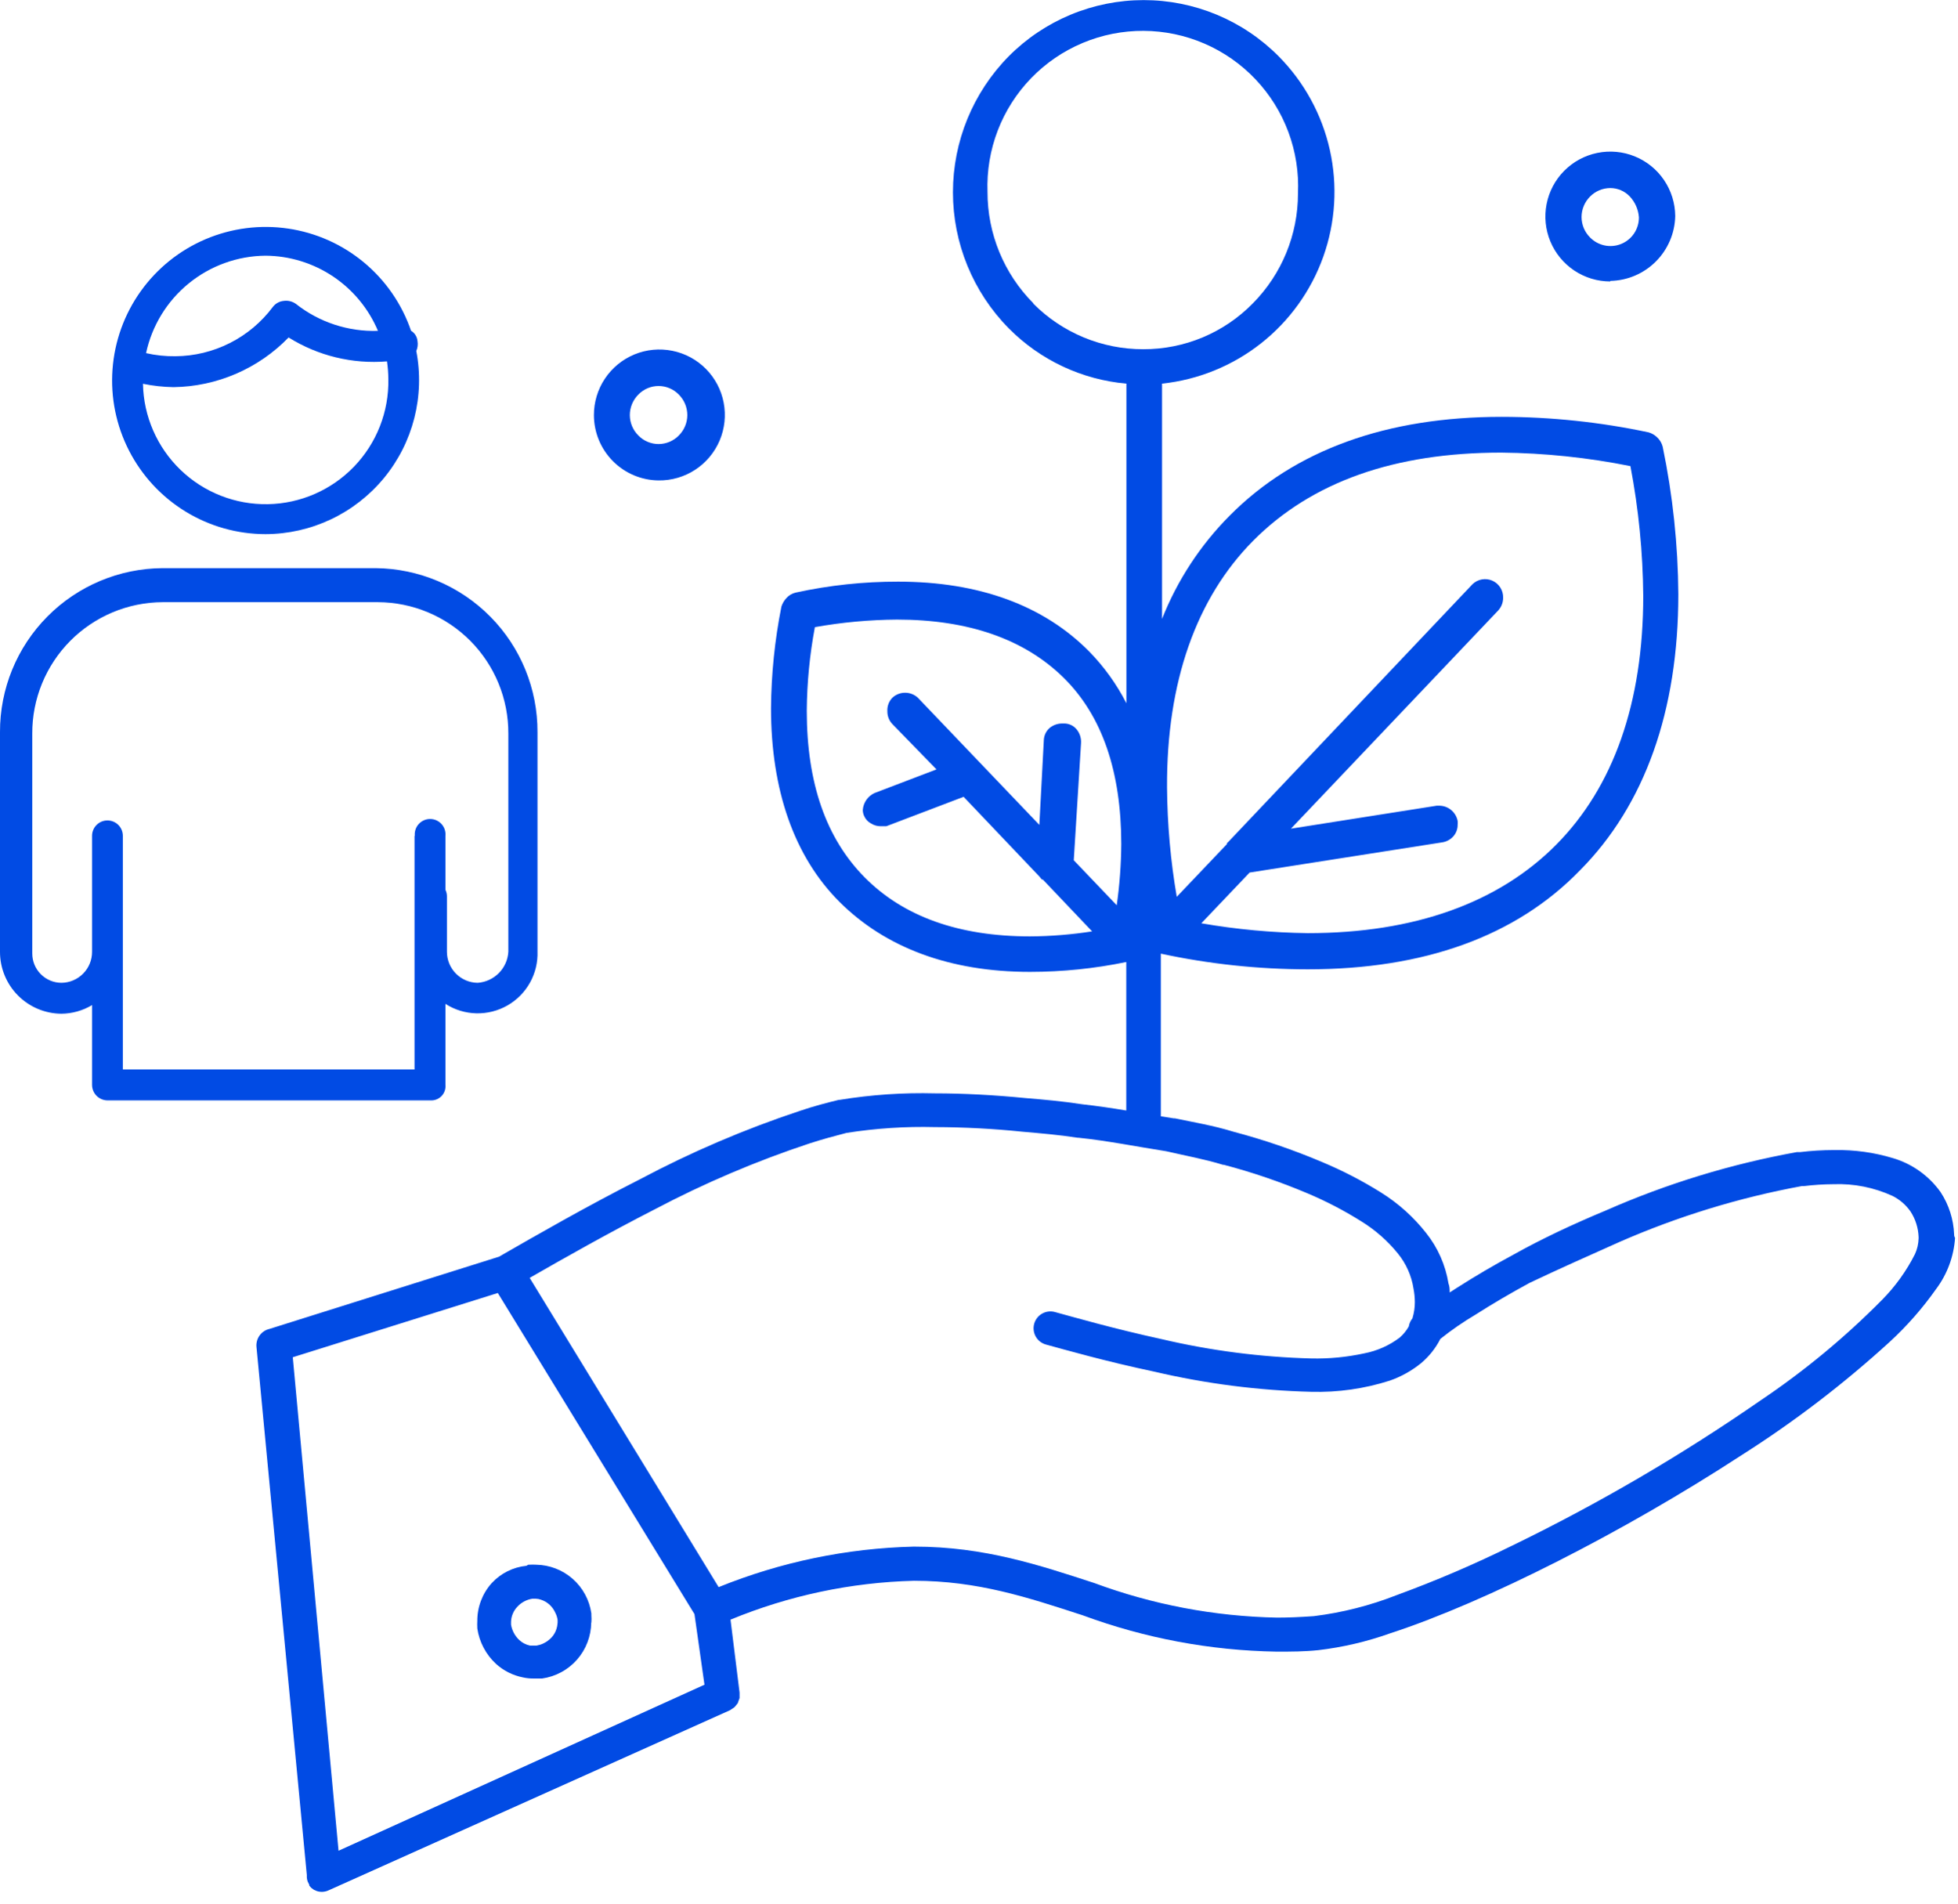
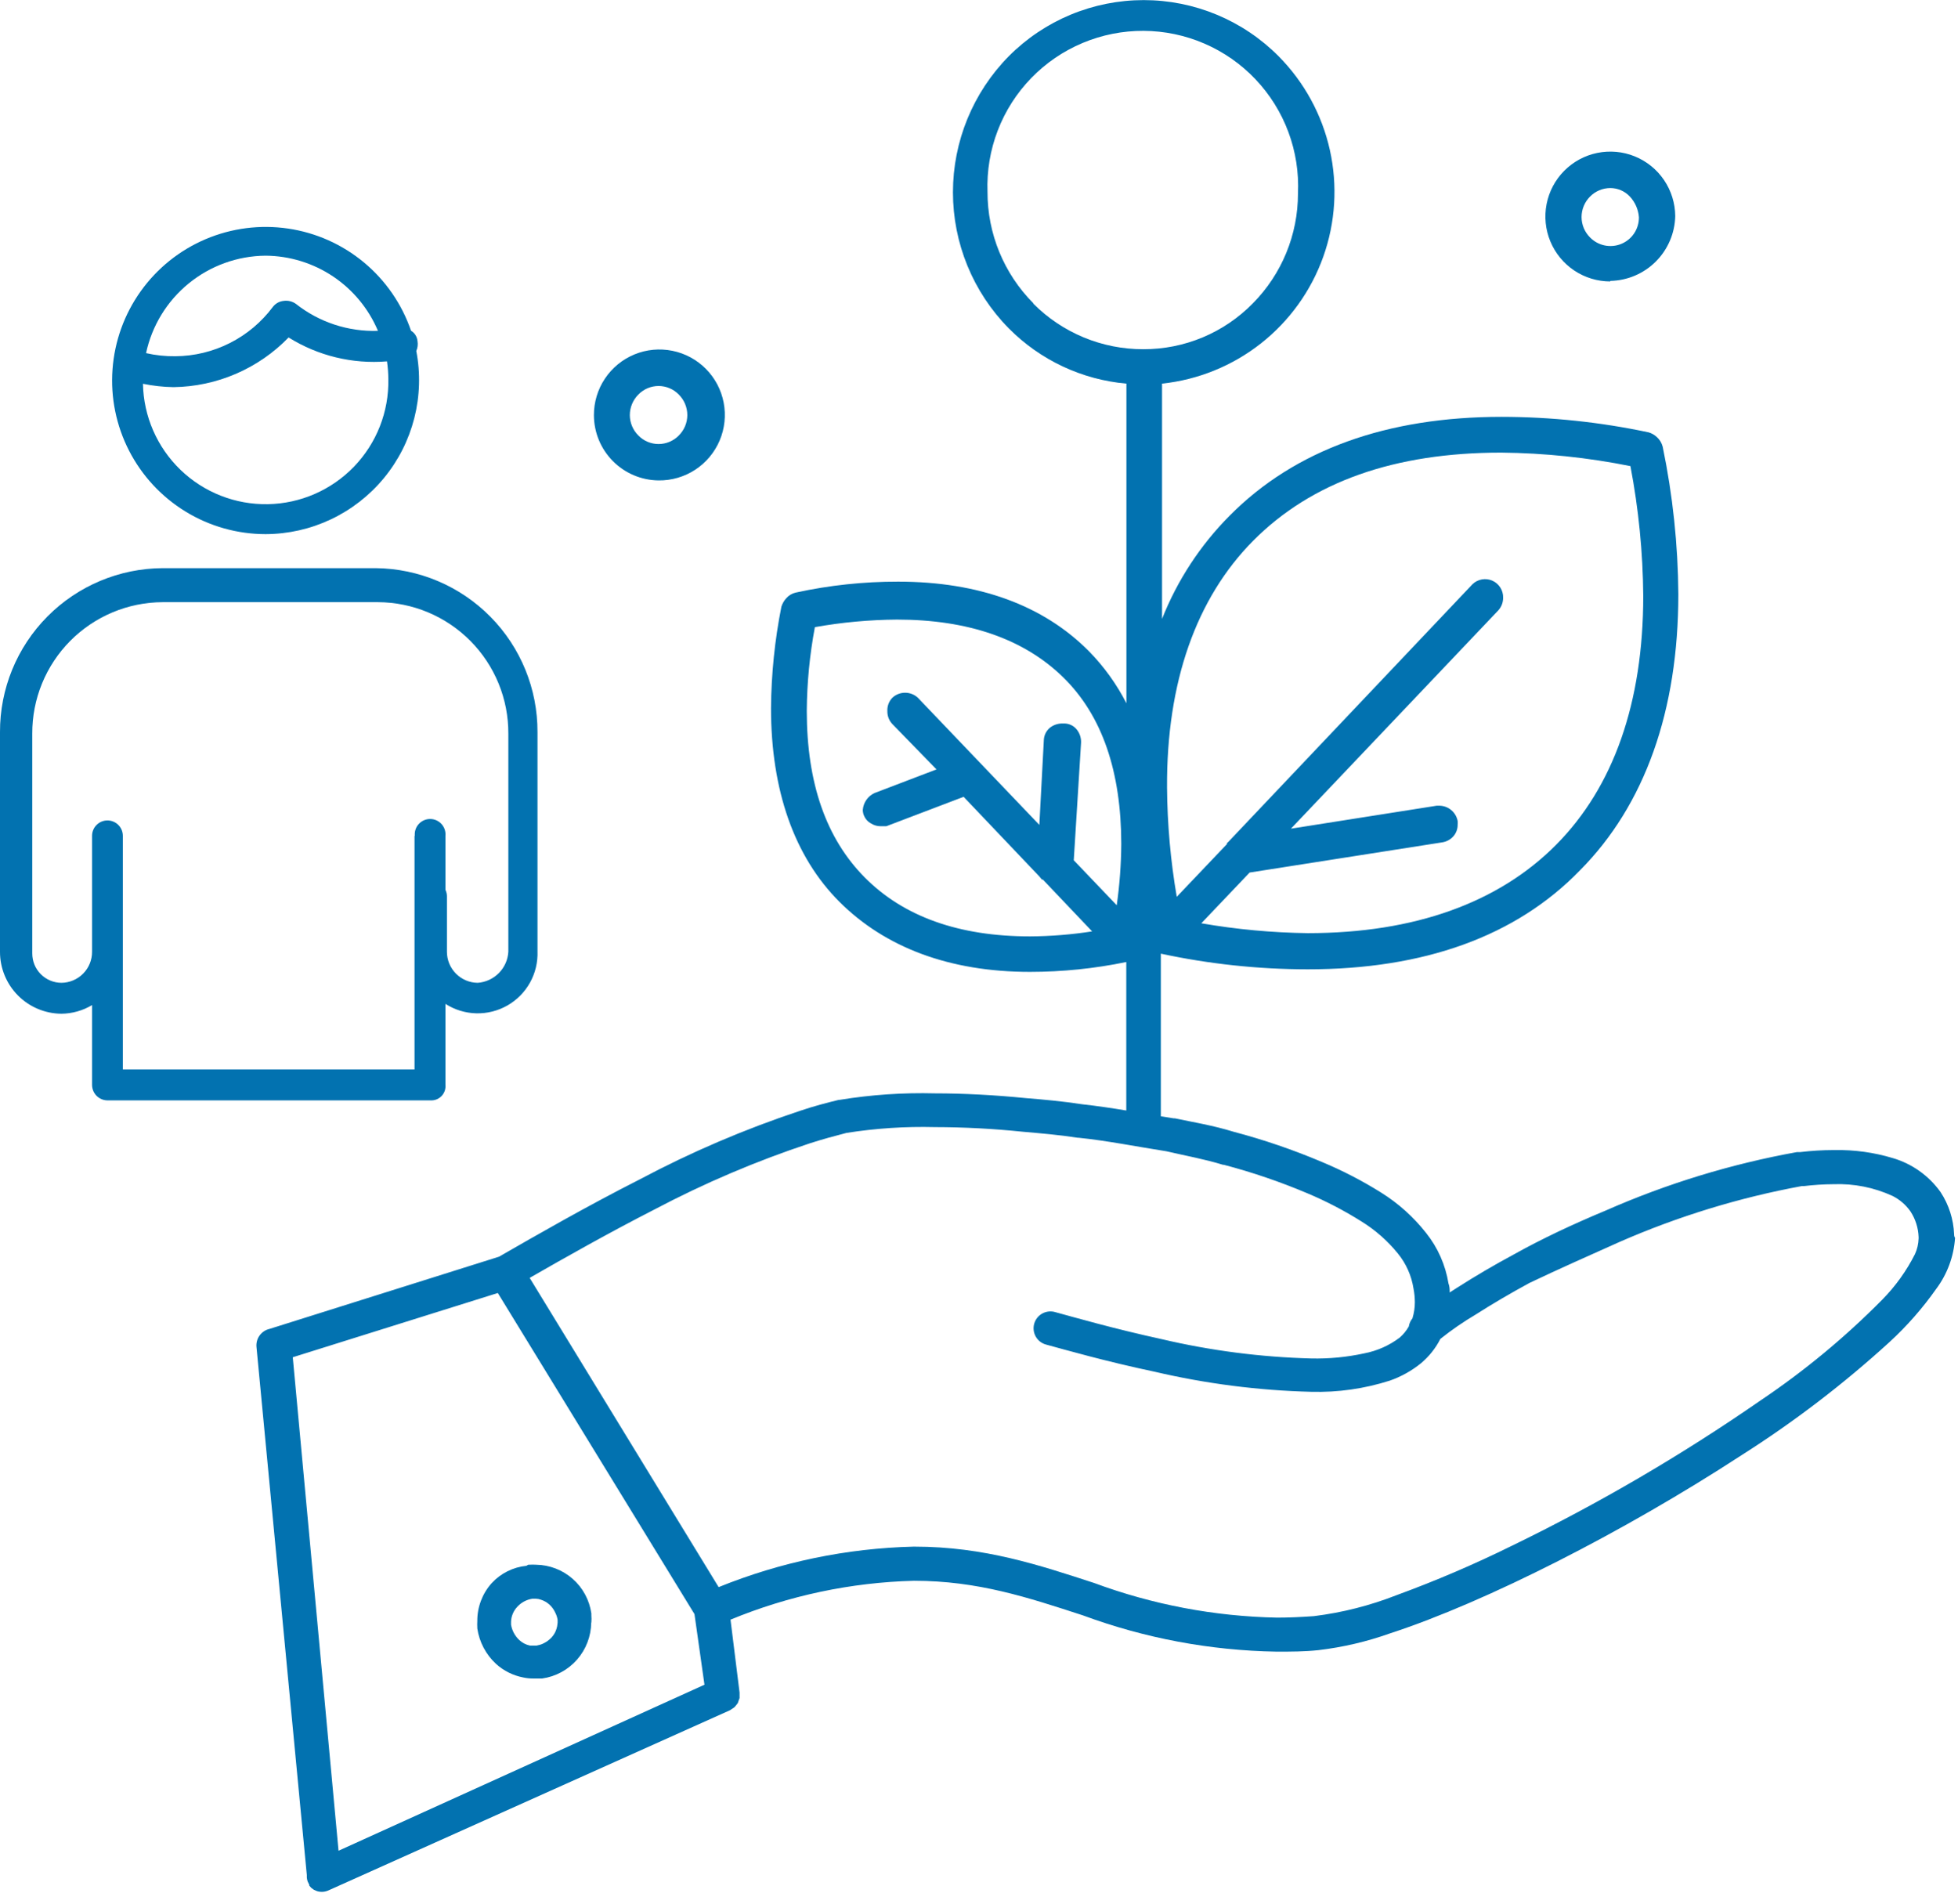
<svg xmlns="http://www.w3.org/2000/svg" width="145" height="141" viewBox="0 0 145 141" fill="none">
-   <path d="M48.79 35.591C49.752 35.603 50.696 35.328 51.502 34.802C52.307 34.276 52.938 33.522 53.314 32.636C53.69 31.751 53.794 30.773 53.613 29.828C53.432 28.883 52.974 28.013 52.297 27.329C51.62 26.646 50.755 26.178 49.812 25.988C48.869 25.797 47.891 25.89 47.001 26.257C46.112 26.624 45.351 27.247 44.817 28.047C44.282 28.848 43.998 29.788 44 30.751C44 32.026 44.503 33.249 45.4 34.156C46.297 35.062 47.515 35.578 48.79 35.591ZM47.29 29.231C47.485 29.03 47.718 28.87 47.976 28.761C48.233 28.652 48.51 28.596 48.79 28.596C49.07 28.596 49.347 28.652 49.604 28.761C49.862 28.87 50.095 29.03 50.29 29.231C50.692 29.634 50.919 30.181 50.92 30.751C50.918 31.318 50.692 31.861 50.29 32.261C50.095 32.462 49.862 32.621 49.604 32.73C49.347 32.839 49.07 32.895 48.79 32.895C48.51 32.895 48.233 32.839 47.976 32.73C47.718 32.621 47.485 32.462 47.29 32.261C46.888 31.861 46.662 31.318 46.66 30.751C46.661 30.181 46.888 29.634 47.29 29.231Z" fill="#014BE4" />
-   <path d="M119.3 20.811C120.568 20.785 121.776 20.27 122.673 19.374C123.57 18.477 124.085 17.268 124.11 16.001C124.102 15.051 123.813 14.125 123.28 13.339C122.747 12.554 121.993 11.943 121.113 11.585C120.234 11.227 119.268 11.138 118.337 11.328C117.407 11.518 116.554 11.979 115.885 12.654C115.216 13.328 114.762 14.185 114.58 15.117C114.397 16.049 114.495 17.014 114.86 17.89C115.225 18.767 115.842 19.516 116.632 20.043C117.422 20.57 118.35 20.851 119.3 20.851V20.811ZM117.8 14.561C117.996 14.362 118.23 14.204 118.487 14.096C118.745 13.988 119.021 13.932 119.3 13.931C119.572 13.932 119.841 13.988 120.09 14.096C120.339 14.205 120.564 14.363 120.75 14.561C121.14 14.98 121.376 15.52 121.42 16.091C121.425 16.512 121.304 16.926 121.072 17.278C120.84 17.63 120.508 17.905 120.118 18.066C119.728 18.228 119.299 18.269 118.886 18.184C118.473 18.099 118.095 17.893 117.8 17.591C117.398 17.191 117.172 16.648 117.17 16.081C117.171 15.511 117.398 14.964 117.8 14.561Z" fill="#014BE4" />
-   <path d="M43.81 120.211C43.825 120.028 43.825 119.844 43.81 119.661V119.531C43.669 118.539 43.179 117.63 42.427 116.968C41.675 116.306 40.712 115.935 39.71 115.921C39.547 115.911 39.383 115.911 39.22 115.921H39.13L39 116.001C38.011 116.1 37.093 116.559 36.42 117.291C35.73 118.063 35.352 119.065 35.36 120.101C35.35 120.261 35.35 120.421 35.36 120.581V120.641C35.509 121.651 35.999 122.579 36.75 123.271C37.313 123.78 38.005 124.126 38.75 124.271C39.006 124.328 39.268 124.355 39.53 124.351H40.16C41.161 124.21 42.079 123.715 42.747 122.955C43.415 122.196 43.788 121.222 43.8 120.211H43.81ZM41.3 120.291C41.292 120.416 41.269 120.541 41.23 120.661C41.158 120.903 41.032 121.125 40.86 121.311C40.684 121.499 40.474 121.652 40.24 121.761C40.088 121.833 39.926 121.883 39.76 121.911H39.26C38.959 121.848 38.682 121.703 38.46 121.491C38.142 121.19 37.931 120.793 37.86 120.361V120.141C37.875 119.735 38.035 119.349 38.31 119.051C38.603 118.726 38.998 118.51 39.43 118.441H39.71C39.833 118.445 39.955 118.468 40.07 118.511C40.307 118.587 40.526 118.713 40.71 118.881C40.898 119.054 41.048 119.266 41.15 119.501C41.23 119.661 41.284 119.833 41.31 120.011V120.221L41.3 120.291Z" fill="#014BE4" />
-   <path d="M144.77 91.441C144.726 90.329 144.38 89.251 143.77 88.321C142.902 87.101 141.648 86.209 140.21 85.791C138.832 85.378 137.399 85.179 135.96 85.201H135.84C135.018 85.203 134.196 85.253 133.38 85.351H133.13C128.253 86.231 123.496 87.684 118.96 89.681C116.56 90.681 114.25 91.761 112.14 92.941C110.65 93.741 109.28 94.551 108.01 95.361L107.4 95.751C107.4 95.531 107.4 95.311 107.31 95.081C107.089 93.716 106.521 92.432 105.66 91.351C104.729 90.165 103.599 89.149 102.32 88.351C100.922 87.475 99.453 86.716 97.93 86.081C95.812 85.184 93.633 84.439 91.41 83.851C89.85 83.371 88.41 83.141 87.04 82.851H86.95L86 82.701V70.651C89.576 71.419 93.223 71.808 96.88 71.811C105.48 71.811 112.3 69.381 117.05 64.481C121.87 59.631 124.34 52.631 124.34 44.021C124.315 40.348 123.927 36.687 123.18 33.091C123.109 32.817 122.96 32.57 122.75 32.381C122.577 32.218 122.368 32.098 122.14 32.031C118.56 31.27 114.91 30.885 111.25 30.881C102.77 30.881 95.94 33.311 91.09 38.211C88.923 40.392 87.222 42.992 86.09 45.851V28.421C88.765 28.137 91.306 27.104 93.42 25.439C95.533 23.775 97.134 21.547 98.037 19.013C98.939 16.479 99.108 13.741 98.523 11.115C97.938 8.489 96.623 6.082 94.73 4.171C93.42 2.851 91.862 1.804 90.146 1.089C88.43 0.375 86.589 0.007 84.73 0.007C82.871 0.007 81.03 0.375 79.314 1.089C77.598 1.804 76.04 2.851 74.73 4.171C72.083 6.856 70.599 10.475 70.599 14.246C70.599 18.016 72.083 21.636 74.73 24.321C77.06 26.676 80.15 28.129 83.45 28.421V52.101C82.727 50.685 81.793 49.387 80.68 48.251C77.3 44.841 72.52 43.091 66.54 43.091C63.988 43.086 61.443 43.357 58.95 43.901C58.673 43.964 58.424 44.115 58.24 44.331C58.081 44.507 57.962 44.715 57.89 44.941C57.398 47.418 57.14 49.935 57.12 52.461C57.12 58.521 58.83 63.461 62.2 66.821C65.57 70.181 70.33 72.001 76.31 72.001C78.705 72 81.094 71.755 83.44 71.271V82.271C82.36 82.091 81.27 81.931 80.19 81.811C78.69 81.581 77.32 81.461 75.98 81.351C73.67 81.121 71.36 81.001 69.28 81.001C66.914 80.939 64.546 81.1 62.21 81.481H62.15C61.25 81.701 60.31 81.941 59.25 82.301C55.165 83.656 51.201 85.352 47.4 87.371C43.46 89.371 39.75 91.501 36.97 93.101L19.97 98.451C19.675 98.517 19.414 98.689 19.235 98.933C19.057 99.178 18.973 99.479 19 99.781L22.73 138.911V139.091C22.739 139.189 22.76 139.287 22.79 139.381L22.91 139.631V139.691L23.05 139.851L23.25 140.001L23.48 140.101C23.767 140.192 24.078 140.17 24.35 140.041L54.08 126.701L54.41 126.481L54.52 126.351L54.66 126.171L54.72 125.991L54.79 125.801V125.391L54.12 119.991C58.436 118.208 63.042 117.232 67.71 117.111C72.46 117.111 76.16 118.351 80.22 119.671C84.814 121.369 89.663 122.279 94.56 122.361H94.67C95.67 122.361 96.62 122.361 97.67 122.251C99.488 122.036 101.276 121.617 103 121.001C110.11 118.681 120.38 113.441 129 107.821C132.905 105.343 136.585 102.529 140 99.411C141.283 98.23 142.436 96.916 143.44 95.491C144.265 94.39 144.751 93.073 144.84 91.701C144.78 91.631 144.77 91.531 144.77 91.441ZM92.84 40.061C97.19 35.681 103.33 33.531 111.22 33.531C114.434 33.563 117.638 33.898 120.79 34.531C121.396 37.699 121.714 40.915 121.74 44.141C121.74 52.051 119.54 58.301 115.28 62.591C111.02 66.881 104.79 69.131 96.89 69.131C94.245 69.097 91.606 68.853 89 68.401L92.58 64.641L106.87 62.401C107.179 62.349 107.461 62.194 107.67 61.961C107.88 61.724 107.994 61.417 107.99 61.101C108 61.008 108 60.914 107.99 60.821C107.931 60.51 107.768 60.229 107.528 60.024C107.288 59.819 106.986 59.701 106.67 59.691H106.43L95.64 61.391L111 45.221C111.236 44.961 111.365 44.622 111.36 44.271C111.365 44.007 111.292 43.747 111.15 43.525C111.008 43.302 110.804 43.126 110.563 43.019C110.321 42.913 110.054 42.879 109.793 42.924C109.533 42.969 109.292 43.089 109.1 43.271L91 62.371L90.9 62.461V62.531L87.18 66.441C86.721 63.765 86.48 61.056 86.46 58.341C86.42 50.541 88.62 44.321 92.84 40.061ZM82.73 67.061L79.55 63.731L80.09 55.031C80.108 54.668 79.991 54.311 79.76 54.031C79.64 53.885 79.486 53.769 79.312 53.695C79.138 53.62 78.949 53.588 78.76 53.601C78.397 53.583 78.041 53.7 77.76 53.931C77.626 54.048 77.519 54.193 77.445 54.355C77.371 54.517 77.332 54.693 77.33 54.871L77 61.111L68 51.691C67.743 51.452 67.406 51.32 67.055 51.32C66.705 51.32 66.367 51.452 66.11 51.691C65.983 51.823 65.884 51.98 65.82 52.152C65.757 52.324 65.729 52.508 65.74 52.691C65.734 53.039 65.863 53.376 66.1 53.631L69.38 57.001L64.79 58.751C64.547 58.862 64.338 59.037 64.185 59.257C64.032 59.477 63.94 59.734 63.92 60.001C63.92 60.149 63.951 60.295 64.01 60.431C64.109 60.674 64.29 60.875 64.52 61.001C64.738 61.139 64.992 61.212 65.25 61.211H65.66L71.39 59.031L77 64.931L77.19 65.161H77.26L80.91 69.001C79.388 69.238 77.85 69.362 76.31 69.371C71.03 69.371 66.94 67.901 64.07 65.011C61.2 62.121 59.77 58.011 59.77 52.661C59.785 50.58 59.986 48.505 60.37 46.461C62.377 46.103 64.411 45.916 66.45 45.901C71.73 45.901 75.87 47.341 78.77 50.181C81.67 53.021 83.06 57.181 83.07 62.521C83.059 64.05 82.945 65.577 82.73 67.091V67.061ZM76.55 22.461C74.371 20.269 73.152 17.301 73.16 14.211C73.104 12.66 73.362 11.114 73.919 9.666C74.475 8.218 75.319 6.897 76.399 5.783C77.479 4.669 78.773 3.785 80.204 3.184C81.634 2.583 83.171 2.277 84.723 2.285C86.274 2.293 87.808 2.615 89.232 3.231C90.656 3.847 91.941 4.744 93.009 5.869C94.078 6.995 94.908 8.324 95.449 9.778C95.99 11.232 96.232 12.781 96.16 14.331C96.164 17.378 94.964 20.304 92.82 22.471C91.763 23.551 90.499 24.409 89.104 24.993C87.71 25.577 86.212 25.875 84.7 25.871C83.186 25.874 81.686 25.577 80.287 24.997C78.888 24.416 77.618 23.565 76.55 22.491V22.461ZM25.08 137.111L21.69 100.551L36.88 95.791L51.45 119.581L52.19 124.811L25.08 137.111ZM141.87 92.911C141.238 94.161 140.415 95.305 139.43 96.301C136.685 99.077 133.67 101.573 130.43 103.751C124.572 107.809 118.411 111.409 112 114.521C109.227 115.889 106.383 117.107 103.48 118.171C101.507 118.946 99.444 119.47 97.34 119.731C96.34 119.801 95.48 119.841 94.61 119.841C89.978 119.75 85.394 118.882 81.05 117.271C77.05 115.971 72.95 114.581 67.74 114.581H67.68C62.725 114.703 57.833 115.719 53.24 117.581L39.24 94.671C41.85 93.171 45.09 91.341 48.47 89.611C52.17 87.657 56.027 86.015 60 84.701C61 84.381 61.82 84.161 62.71 83.931C64.879 83.589 67.075 83.445 69.27 83.501C71.431 83.505 73.591 83.619 75.74 83.841C77.1 83.961 78.43 84.071 79.86 84.291H79.92C81.99 84.501 84.23 84.951 86.41 85.291C87.92 85.641 89.23 85.871 90.6 86.291H90.66C92.771 86.846 94.84 87.551 96.85 88.401C98.238 88.984 99.575 89.68 100.85 90.481C101.881 91.116 102.797 91.921 103.56 92.861C104.17 93.609 104.571 94.507 104.72 95.461C104.783 95.79 104.816 96.125 104.82 96.461C104.82 96.871 104.76 97.278 104.64 97.671C104.499 97.843 104.405 98.05 104.37 98.271C104.193 98.584 103.963 98.865 103.69 99.101C102.92 99.681 102.027 100.078 101.08 100.261C99.79 100.542 98.471 100.67 97.15 100.641C93.418 100.543 89.705 100.064 86.07 99.211C82.53 98.441 79.55 97.581 78.19 97.211C78.03 97.161 77.862 97.145 77.695 97.162C77.528 97.179 77.367 97.229 77.22 97.31C77.073 97.39 76.944 97.499 76.84 97.631C76.737 97.763 76.66 97.913 76.616 98.075C76.572 98.237 76.561 98.405 76.583 98.571C76.605 98.737 76.661 98.897 76.746 99.041C76.831 99.186 76.944 99.311 77.079 99.411C77.214 99.51 77.367 99.582 77.53 99.621C78.86 99.981 81.92 100.861 85.53 101.621C89.339 102.512 93.229 103.012 97.14 103.111C99.116 103.165 101.087 102.884 102.97 102.281C103.809 101.988 104.59 101.551 105.28 100.991C105.873 100.493 106.36 99.881 106.71 99.191C107.537 98.531 108.409 97.93 109.32 97.391C110.54 96.611 111.873 95.827 113.32 95.041C115.51 94.001 117.76 93.001 120 92.001C124.32 90.112 128.843 88.726 133.48 87.871H133.64C134.37 87.782 135.105 87.735 135.84 87.731C137.345 87.675 138.841 87.973 140.21 88.601C140.742 88.868 141.199 89.263 141.54 89.751C141.908 90.315 142.115 90.968 142.14 91.641V91.751C142.128 92.151 142.037 92.546 141.87 92.911Z" fill="#014BE4" />
-   <path d="M19.67 39.571C21.349 39.566 23.006 39.191 24.522 38.472C26.039 37.753 27.379 36.708 28.446 35.412C29.513 34.116 30.28 32.601 30.694 30.974C31.108 29.347 31.158 27.649 30.84 26.001C30.942 25.772 30.973 25.518 30.93 25.271C30.916 25.114 30.866 24.962 30.782 24.828C30.699 24.694 30.585 24.582 30.45 24.501C29.772 22.523 28.563 20.771 26.955 19.436C25.346 18.1 23.402 17.233 21.333 16.931C19.265 16.628 17.153 16.901 15.23 17.719C13.306 18.537 11.645 19.87 10.429 21.57C9.213 23.27 8.489 25.272 8.336 27.357C8.182 29.442 8.606 31.528 9.561 33.388C10.516 35.248 11.964 36.808 13.747 37.899C15.53 38.99 17.58 39.568 19.67 39.571ZM19.67 18.941C21.451 18.953 23.189 19.488 24.67 20.477C26.15 21.468 27.308 22.87 28 24.511C25.801 24.583 23.647 23.874 21.92 22.511C21.656 22.323 21.33 22.244 21.01 22.291C20.853 22.307 20.701 22.355 20.563 22.432C20.426 22.51 20.305 22.615 20.21 22.741C19.371 23.864 18.284 24.778 17.033 25.411C15.782 26.044 14.402 26.38 13 26.391C12.267 26.401 11.535 26.324 10.82 26.161C11.256 24.131 12.37 22.31 13.979 20.998C15.587 19.686 17.594 18.96 19.67 18.941ZM12.85 28.681C14.444 28.66 16.018 28.323 17.482 27.692C18.946 27.06 20.271 26.146 21.38 25.001C23.556 26.361 26.113 26.982 28.67 26.771C28.734 27.208 28.767 27.649 28.77 28.091C28.815 30.502 27.901 32.831 26.228 34.568C24.555 36.305 22.261 37.306 19.85 37.351C17.439 37.396 15.109 36.481 13.373 34.809C11.636 33.136 10.635 30.841 10.59 28.431C11.334 28.584 12.091 28.668 12.85 28.681Z" fill="#014BE4" />
-   <path d="M33 80.371V74.371C33.681 74.808 34.468 75.05 35.277 75.071C36.086 75.092 36.885 74.891 37.588 74.491C38.291 74.09 38.87 73.504 39.264 72.797C39.657 72.09 39.85 71.289 39.82 70.481V54.241C39.833 51.04 38.578 47.965 36.329 45.688C34.08 43.41 31.02 42.117 27.82 42.091H12.05C8.842 42.107 5.771 43.395 3.512 45.673C1.252 47.951 -0.011 51.032 6.66459e-05 54.241V70.511C-0.003 71.722 0.475 72.885 1.327 73.745C2.18 74.605 3.339 75.093 4.55 75.101C5.35 75.093 6.134 74.872 6.82 74.461V80.371C6.82 80.524 6.851 80.676 6.91 80.818C6.97 80.959 7.057 81.088 7.167 81.195C7.277 81.302 7.408 81.386 7.551 81.442C7.694 81.498 7.847 81.525 8 81.521H32C32.142 81.515 32.282 81.48 32.411 81.418C32.539 81.356 32.654 81.268 32.747 81.161C32.841 81.053 32.911 80.927 32.955 80.792C32.998 80.656 33.014 80.513 33 80.371ZM30.71 61.921V79.231H9.1V61.921C9.1 61.618 8.98 61.328 8.766 61.115C8.552 60.901 8.262 60.781 7.96 60.781C7.658 60.781 7.368 60.901 7.154 61.115C6.94 61.328 6.82 61.618 6.82 61.921V70.511C6.823 71.116 6.585 71.698 6.16 72.129C5.735 72.56 5.156 72.805 4.55 72.811C4.265 72.809 3.983 72.752 3.72 72.642C3.458 72.531 3.219 72.371 3.019 72.168C2.818 71.966 2.659 71.726 2.551 71.462C2.444 71.198 2.389 70.916 2.39 70.631V54.351C2.385 53.077 2.63 51.815 3.113 50.636C3.596 49.457 4.306 48.385 5.203 47.48C6.1 46.576 7.166 45.857 8.341 45.364C9.516 44.872 10.776 44.616 12.05 44.611H28C29.274 44.616 30.534 44.872 31.709 45.364C32.884 45.857 33.95 46.576 34.847 47.48C35.744 48.385 36.454 49.457 36.937 50.636C37.42 51.815 37.665 53.077 37.66 54.351V70.511C37.625 71.104 37.376 71.665 36.958 72.088C36.54 72.511 35.983 72.768 35.39 72.811C34.783 72.805 34.204 72.561 33.777 72.13C33.35 71.699 33.11 71.117 33.11 70.511V66.391C33.108 66.228 33.071 66.067 33 65.921V61.921C33.015 61.763 32.997 61.603 32.946 61.453C32.896 61.302 32.815 61.164 32.708 61.047C32.601 60.929 32.471 60.836 32.326 60.771C32.181 60.707 32.024 60.674 31.865 60.674C31.706 60.674 31.549 60.707 31.404 60.771C31.259 60.836 31.129 60.929 31.022 61.047C30.915 61.164 30.834 61.302 30.784 61.453C30.733 61.603 30.715 61.763 30.73 61.921H30.71Z" fill="#014BE4" />
+   <path d="M48.79 35.591C49.752 35.603 50.696 35.328 51.502 34.802C52.307 34.276 52.938 33.522 53.314 32.636C53.69 31.751 53.794 30.773 53.613 29.828C53.432 28.883 52.974 28.013 52.297 27.329C51.62 26.646 50.755 26.178 49.812 25.988C48.869 25.797 47.891 25.89 47.001 26.257C46.112 26.624 45.351 27.247 44.817 28.047C44.282 28.848 43.998 29.788 44 30.751C44 32.026 44.503 33.249 45.4 34.156C46.297 35.062 47.515 35.578 48.79 35.591ZM47.29 29.231C47.485 29.03 47.718 28.87 47.976 28.761C48.233 28.652 48.51 28.596 48.79 28.596C49.07 28.596 49.347 28.652 49.604 28.761C49.862 28.87 50.095 29.03 50.29 29.231C50.692 29.634 50.919 30.181 50.92 30.751C50.918 31.318 50.692 31.861 50.29 32.261C50.095 32.462 49.862 32.621 49.604 32.73C49.347 32.839 49.07 32.895 48.79 32.895C48.51 32.895 48.233 32.839 47.976 32.73C47.718 32.621 47.485 32.462 47.29 32.261C46.888 31.861 46.662 31.318 46.66 30.751C46.661 30.181 46.888 29.634 47.29 29.231Z" fill="#0272B0" />
+   <path d="M119.3 20.811C120.568 20.785 121.776 20.27 122.673 19.374C123.57 18.477 124.085 17.268 124.11 16.001C124.102 15.051 123.813 14.125 123.28 13.339C122.747 12.554 121.993 11.943 121.113 11.585C120.234 11.227 119.268 11.138 118.337 11.328C117.407 11.518 116.554 11.979 115.885 12.654C115.216 13.328 114.762 14.185 114.58 15.117C114.397 16.049 114.495 17.014 114.86 17.89C115.225 18.767 115.842 19.516 116.632 20.043C117.422 20.57 118.35 20.851 119.3 20.851V20.811ZM117.8 14.561C117.996 14.362 118.23 14.204 118.487 14.096C118.745 13.988 119.021 13.932 119.3 13.931C119.572 13.932 119.841 13.988 120.09 14.096C120.339 14.205 120.564 14.363 120.75 14.561C121.14 14.98 121.376 15.52 121.42 16.091C121.425 16.512 121.304 16.926 121.072 17.278C120.84 17.63 120.508 17.905 120.118 18.066C119.728 18.228 119.299 18.269 118.886 18.184C118.473 18.099 118.095 17.893 117.8 17.591C117.398 17.191 117.172 16.648 117.17 16.081C117.171 15.511 117.398 14.964 117.8 14.561Z" fill="#0272B0" />
+   <path d="M43.81 120.211C43.825 120.028 43.825 119.844 43.81 119.661V119.531C43.669 118.539 43.179 117.63 42.427 116.968C41.675 116.306 40.712 115.935 39.71 115.921C39.547 115.911 39.383 115.911 39.22 115.921H39.13L39 116.001C38.011 116.1 37.093 116.559 36.42 117.291C35.73 118.063 35.352 119.065 35.36 120.101C35.35 120.261 35.35 120.421 35.36 120.581V120.641C35.509 121.651 35.999 122.579 36.75 123.271C37.313 123.78 38.005 124.126 38.75 124.271C39.006 124.328 39.268 124.355 39.53 124.351H40.16C41.161 124.21 42.079 123.715 42.747 122.955C43.415 122.196 43.788 121.222 43.8 120.211H43.81ZM41.3 120.291C41.292 120.416 41.269 120.541 41.23 120.661C41.158 120.903 41.032 121.125 40.86 121.311C40.684 121.499 40.474 121.652 40.24 121.761C40.088 121.833 39.926 121.883 39.76 121.911H39.26C38.959 121.848 38.682 121.703 38.46 121.491C38.142 121.19 37.931 120.793 37.86 120.361V120.141C37.875 119.735 38.035 119.349 38.31 119.051C38.603 118.726 38.998 118.51 39.43 118.441H39.71C39.833 118.445 39.955 118.468 40.07 118.511C40.307 118.587 40.526 118.713 40.71 118.881C40.898 119.054 41.048 119.266 41.15 119.501C41.23 119.661 41.284 119.833 41.31 120.011V120.221L41.3 120.291Z" fill="#0272B0" />
+   <path d="M144.77 91.441C144.726 90.329 144.38 89.251 143.77 88.321C142.902 87.101 141.648 86.209 140.21 85.791C138.832 85.378 137.399 85.179 135.96 85.201H135.84C135.018 85.203 134.196 85.253 133.38 85.351H133.13C128.253 86.231 123.496 87.684 118.96 89.681C116.56 90.681 114.25 91.761 112.14 92.941C110.65 93.741 109.28 94.551 108.01 95.361L107.4 95.751C107.4 95.531 107.4 95.311 107.31 95.081C107.089 93.716 106.521 92.432 105.66 91.351C104.729 90.165 103.599 89.149 102.32 88.351C100.922 87.475 99.453 86.716 97.93 86.081C95.812 85.184 93.633 84.439 91.41 83.851C89.85 83.371 88.41 83.141 87.04 82.851H86.95L86 82.701V70.651C89.576 71.419 93.223 71.808 96.88 71.811C105.48 71.811 112.3 69.381 117.05 64.481C121.87 59.631 124.34 52.631 124.34 44.021C124.315 40.348 123.927 36.687 123.18 33.091C123.109 32.817 122.96 32.57 122.75 32.381C122.577 32.218 122.368 32.098 122.14 32.031C118.56 31.27 114.91 30.885 111.25 30.881C102.77 30.881 95.94 33.311 91.09 38.211C88.923 40.392 87.222 42.992 86.09 45.851V28.421C88.765 28.137 91.306 27.104 93.42 25.439C95.533 23.775 97.134 21.547 98.037 19.013C98.939 16.479 99.108 13.741 98.523 11.115C97.938 8.489 96.623 6.082 94.73 4.171C93.42 2.851 91.862 1.804 90.146 1.089C88.43 0.375 86.589 0.007 84.73 0.007C82.871 0.007 81.03 0.375 79.314 1.089C77.598 1.804 76.04 2.851 74.73 4.171C72.083 6.856 70.599 10.475 70.599 14.246C70.599 18.016 72.083 21.636 74.73 24.321C77.06 26.676 80.15 28.129 83.45 28.421V52.101C82.727 50.685 81.793 49.387 80.68 48.251C77.3 44.841 72.52 43.091 66.54 43.091C63.988 43.086 61.443 43.357 58.95 43.901C58.673 43.964 58.424 44.115 58.24 44.331C58.081 44.507 57.962 44.715 57.89 44.941C57.398 47.418 57.14 49.935 57.12 52.461C57.12 58.521 58.83 63.461 62.2 66.821C65.57 70.181 70.33 72.001 76.31 72.001C78.705 72 81.094 71.755 83.44 71.271V82.271C82.36 82.091 81.27 81.931 80.19 81.811C78.69 81.581 77.32 81.461 75.98 81.351C73.67 81.121 71.36 81.001 69.28 81.001C66.914 80.939 64.546 81.1 62.21 81.481H62.15C61.25 81.701 60.31 81.941 59.25 82.301C55.165 83.656 51.201 85.352 47.4 87.371C43.46 89.371 39.75 91.501 36.97 93.101L19.97 98.451C19.675 98.517 19.414 98.689 19.235 98.933C19.057 99.178 18.973 99.479 19 99.781L22.73 138.911V139.091C22.739 139.189 22.76 139.287 22.79 139.381L22.91 139.631V139.691L23.05 139.851L23.25 140.001L23.48 140.101C23.767 140.192 24.078 140.17 24.35 140.041L54.08 126.701L54.41 126.481L54.52 126.351L54.66 126.171L54.72 125.991L54.79 125.801V125.391L54.12 119.991C58.436 118.208 63.042 117.232 67.71 117.111C72.46 117.111 76.16 118.351 80.22 119.671C84.814 121.369 89.663 122.279 94.56 122.361H94.67C95.67 122.361 96.62 122.361 97.67 122.251C99.488 122.036 101.276 121.617 103 121.001C110.11 118.681 120.38 113.441 129 107.821C132.905 105.343 136.585 102.529 140 99.411C141.283 98.23 142.436 96.916 143.44 95.491C144.265 94.39 144.751 93.073 144.84 91.701C144.78 91.631 144.77 91.531 144.77 91.441ZM92.84 40.061C97.19 35.681 103.33 33.531 111.22 33.531C114.434 33.563 117.638 33.898 120.79 34.531C121.396 37.699 121.714 40.915 121.74 44.141C121.74 52.051 119.54 58.301 115.28 62.591C111.02 66.881 104.79 69.131 96.89 69.131C94.245 69.097 91.606 68.853 89 68.401L92.58 64.641L106.87 62.401C107.179 62.349 107.461 62.194 107.67 61.961C107.88 61.724 107.994 61.417 107.99 61.101C108 61.008 108 60.914 107.99 60.821C107.931 60.51 107.768 60.229 107.528 60.024C107.288 59.819 106.986 59.701 106.67 59.691H106.43L95.64 61.391L111 45.221C111.236 44.961 111.365 44.622 111.36 44.271C111.365 44.007 111.292 43.747 111.15 43.525C111.008 43.302 110.804 43.126 110.563 43.019C110.321 42.913 110.054 42.879 109.793 42.924C109.533 42.969 109.292 43.089 109.1 43.271L91 62.371L90.9 62.461V62.531L87.18 66.441C86.721 63.765 86.48 61.056 86.46 58.341C86.42 50.541 88.62 44.321 92.84 40.061ZM82.73 67.061L79.55 63.731L80.09 55.031C80.108 54.668 79.991 54.311 79.76 54.031C79.64 53.885 79.486 53.769 79.312 53.695C79.138 53.62 78.949 53.588 78.76 53.601C78.397 53.583 78.041 53.7 77.76 53.931C77.626 54.048 77.519 54.193 77.445 54.355C77.371 54.517 77.332 54.693 77.33 54.871L77 61.111L68 51.691C67.743 51.452 67.406 51.32 67.055 51.32C66.705 51.32 66.367 51.452 66.11 51.691C65.983 51.823 65.884 51.98 65.82 52.152C65.757 52.324 65.729 52.508 65.74 52.691C65.734 53.039 65.863 53.376 66.1 53.631L69.38 57.001L64.79 58.751C64.547 58.862 64.338 59.037 64.185 59.257C64.032 59.477 63.94 59.734 63.92 60.001C63.92 60.149 63.951 60.295 64.01 60.431C64.109 60.674 64.29 60.875 64.52 61.001C64.738 61.139 64.992 61.212 65.25 61.211H65.66L71.39 59.031L77 64.931L77.19 65.161H77.26L80.91 69.001C79.388 69.238 77.85 69.362 76.31 69.371C71.03 69.371 66.94 67.901 64.07 65.011C61.2 62.121 59.77 58.011 59.77 52.661C59.785 50.58 59.986 48.505 60.37 46.461C62.377 46.103 64.411 45.916 66.45 45.901C71.73 45.901 75.87 47.341 78.77 50.181C81.67 53.021 83.06 57.181 83.07 62.521C83.059 64.05 82.945 65.577 82.73 67.091V67.061ZM76.55 22.461C74.371 20.269 73.152 17.301 73.16 14.211C73.104 12.66 73.362 11.114 73.919 9.666C74.475 8.218 75.319 6.897 76.399 5.783C77.479 4.669 78.773 3.785 80.204 3.184C81.634 2.583 83.171 2.277 84.723 2.285C86.274 2.293 87.808 2.615 89.232 3.231C90.656 3.847 91.941 4.744 93.009 5.869C94.078 6.995 94.908 8.324 95.449 9.778C95.99 11.232 96.232 12.781 96.16 14.331C96.164 17.378 94.964 20.304 92.82 22.471C91.763 23.551 90.499 24.409 89.104 24.993C87.71 25.577 86.212 25.875 84.7 25.871C83.186 25.874 81.686 25.577 80.287 24.997C78.888 24.416 77.618 23.565 76.55 22.491V22.461ZM25.08 137.111L21.69 100.551L36.88 95.791L51.45 119.581L52.19 124.811L25.08 137.111ZM141.87 92.911C141.238 94.161 140.415 95.305 139.43 96.301C136.685 99.077 133.67 101.573 130.43 103.751C124.572 107.809 118.411 111.409 112 114.521C109.227 115.889 106.383 117.107 103.48 118.171C101.507 118.946 99.444 119.47 97.34 119.731C96.34 119.801 95.48 119.841 94.61 119.841C89.978 119.75 85.394 118.882 81.05 117.271C77.05 115.971 72.95 114.581 67.74 114.581H67.68C62.725 114.703 57.833 115.719 53.24 117.581L39.24 94.671C41.85 93.171 45.09 91.341 48.47 89.611C52.17 87.657 56.027 86.015 60 84.701C61 84.381 61.82 84.161 62.71 83.931C64.879 83.589 67.075 83.445 69.27 83.501C71.431 83.505 73.591 83.619 75.74 83.841C77.1 83.961 78.43 84.071 79.86 84.291H79.92C81.99 84.501 84.23 84.951 86.41 85.291C87.92 85.641 89.23 85.871 90.6 86.291H90.66C92.771 86.846 94.84 87.551 96.85 88.401C98.238 88.984 99.575 89.68 100.85 90.481C101.881 91.116 102.797 91.921 103.56 92.861C104.17 93.609 104.571 94.507 104.72 95.461C104.783 95.79 104.816 96.125 104.82 96.461C104.82 96.871 104.76 97.278 104.64 97.671C104.499 97.843 104.405 98.05 104.37 98.271C104.193 98.584 103.963 98.865 103.69 99.101C102.92 99.681 102.027 100.078 101.08 100.261C99.79 100.542 98.471 100.67 97.15 100.641C93.418 100.543 89.705 100.064 86.07 99.211C82.53 98.441 79.55 97.581 78.19 97.211C78.03 97.161 77.862 97.145 77.695 97.162C77.528 97.179 77.367 97.229 77.22 97.31C77.073 97.39 76.944 97.499 76.84 97.631C76.737 97.763 76.66 97.913 76.616 98.075C76.572 98.237 76.561 98.405 76.583 98.571C76.605 98.737 76.661 98.897 76.746 99.041C76.831 99.186 76.944 99.311 77.079 99.411C77.214 99.51 77.367 99.582 77.53 99.621C78.86 99.981 81.92 100.861 85.53 101.621C89.339 102.512 93.229 103.012 97.14 103.111C99.116 103.165 101.087 102.884 102.97 102.281C103.809 101.988 104.59 101.551 105.28 100.991C105.873 100.493 106.36 99.881 106.71 99.191C107.537 98.531 108.409 97.93 109.32 97.391C110.54 96.611 111.873 95.827 113.32 95.041C115.51 94.001 117.76 93.001 120 92.001C124.32 90.112 128.843 88.726 133.48 87.871H133.64C134.37 87.782 135.105 87.735 135.84 87.731C137.345 87.675 138.841 87.973 140.21 88.601C140.742 88.868 141.199 89.263 141.54 89.751C141.908 90.315 142.115 90.968 142.14 91.641V91.751C142.128 92.151 142.037 92.546 141.87 92.911Z" fill="#0272B0" />
+   <path d="M19.67 39.571C21.349 39.566 23.006 39.191 24.522 38.472C26.039 37.753 27.379 36.708 28.446 35.412C29.513 34.116 30.28 32.601 30.694 30.974C31.108 29.347 31.158 27.649 30.84 26.001C30.942 25.772 30.973 25.518 30.93 25.271C30.916 25.114 30.866 24.962 30.782 24.828C30.699 24.694 30.585 24.582 30.45 24.501C29.772 22.523 28.563 20.771 26.955 19.436C25.346 18.1 23.402 17.233 21.333 16.931C19.265 16.628 17.153 16.901 15.23 17.719C13.306 18.537 11.645 19.87 10.429 21.57C9.213 23.27 8.489 25.272 8.336 27.357C8.182 29.442 8.606 31.528 9.561 33.388C10.516 35.248 11.964 36.808 13.747 37.899C15.53 38.99 17.58 39.568 19.67 39.571ZM19.67 18.941C21.451 18.953 23.189 19.488 24.67 20.477C26.15 21.468 27.308 22.87 28 24.511C25.801 24.583 23.647 23.874 21.92 22.511C21.656 22.323 21.33 22.244 21.01 22.291C20.853 22.307 20.701 22.355 20.563 22.432C20.426 22.51 20.305 22.615 20.21 22.741C19.371 23.864 18.284 24.778 17.033 25.411C15.782 26.044 14.402 26.38 13 26.391C12.267 26.401 11.535 26.324 10.82 26.161C11.256 24.131 12.37 22.31 13.979 20.998C15.587 19.686 17.594 18.96 19.67 18.941ZM12.85 28.681C14.444 28.66 16.018 28.323 17.482 27.692C18.946 27.06 20.271 26.146 21.38 25.001C23.556 26.361 26.113 26.982 28.67 26.771C28.734 27.208 28.767 27.649 28.77 28.091C28.815 30.502 27.901 32.831 26.228 34.568C24.555 36.305 22.261 37.306 19.85 37.351C17.439 37.396 15.109 36.481 13.373 34.809C11.636 33.136 10.635 30.841 10.59 28.431C11.334 28.584 12.091 28.668 12.85 28.681Z" fill="#0272B0" />
+   <path d="M33 80.371V74.371C33.681 74.808 34.468 75.05 35.277 75.071C36.086 75.092 36.885 74.891 37.588 74.491C38.291 74.09 38.87 73.504 39.264 72.797C39.657 72.09 39.85 71.289 39.82 70.481V54.241C39.833 51.04 38.578 47.965 36.329 45.688C34.08 43.41 31.02 42.117 27.82 42.091H12.05C8.842 42.107 5.771 43.395 3.512 45.673C1.252 47.951 -0.011 51.032 6.66459e-05 54.241V70.511C-0.003 71.722 0.475 72.885 1.327 73.745C2.18 74.605 3.339 75.093 4.55 75.101C5.35 75.093 6.134 74.872 6.82 74.461V80.371C6.82 80.524 6.851 80.676 6.91 80.818C6.97 80.959 7.057 81.088 7.167 81.195C7.277 81.302 7.408 81.386 7.551 81.442C7.694 81.498 7.847 81.525 8 81.521H32C32.142 81.515 32.282 81.48 32.411 81.418C32.539 81.356 32.654 81.268 32.747 81.161C32.841 81.053 32.911 80.927 32.955 80.792C32.998 80.656 33.014 80.513 33 80.371ZM30.71 61.921V79.231H9.1V61.921C9.1 61.618 8.98 61.328 8.766 61.115C8.552 60.901 8.262 60.781 7.96 60.781C7.658 60.781 7.368 60.901 7.154 61.115C6.94 61.328 6.82 61.618 6.82 61.921V70.511C6.823 71.116 6.585 71.698 6.16 72.129C5.735 72.56 5.156 72.805 4.55 72.811C4.265 72.809 3.983 72.752 3.72 72.642C3.458 72.531 3.219 72.371 3.019 72.168C2.818 71.966 2.659 71.726 2.551 71.462C2.444 71.198 2.389 70.916 2.39 70.631V54.351C2.385 53.077 2.63 51.815 3.113 50.636C3.596 49.457 4.306 48.385 5.203 47.48C6.1 46.576 7.166 45.857 8.341 45.364C9.516 44.872 10.776 44.616 12.05 44.611H28C29.274 44.616 30.534 44.872 31.709 45.364C32.884 45.857 33.95 46.576 34.847 47.48C35.744 48.385 36.454 49.457 36.937 50.636C37.42 51.815 37.665 53.077 37.66 54.351V70.511C37.625 71.104 37.376 71.665 36.958 72.088C36.54 72.511 35.983 72.768 35.39 72.811C34.783 72.805 34.204 72.561 33.777 72.13C33.35 71.699 33.11 71.117 33.11 70.511V66.391C33.108 66.228 33.071 66.067 33 65.921V61.921C33.015 61.763 32.997 61.603 32.946 61.453C32.896 61.302 32.815 61.164 32.708 61.047C32.601 60.929 32.471 60.836 32.326 60.771C32.181 60.707 32.024 60.674 31.865 60.674C31.706 60.674 31.549 60.707 31.404 60.771C31.259 60.836 31.129 60.929 31.022 61.047C30.915 61.164 30.834 61.302 30.784 61.453C30.733 61.603 30.715 61.763 30.73 61.921H30.71Z" fill="#0272B0" />
</svg>
